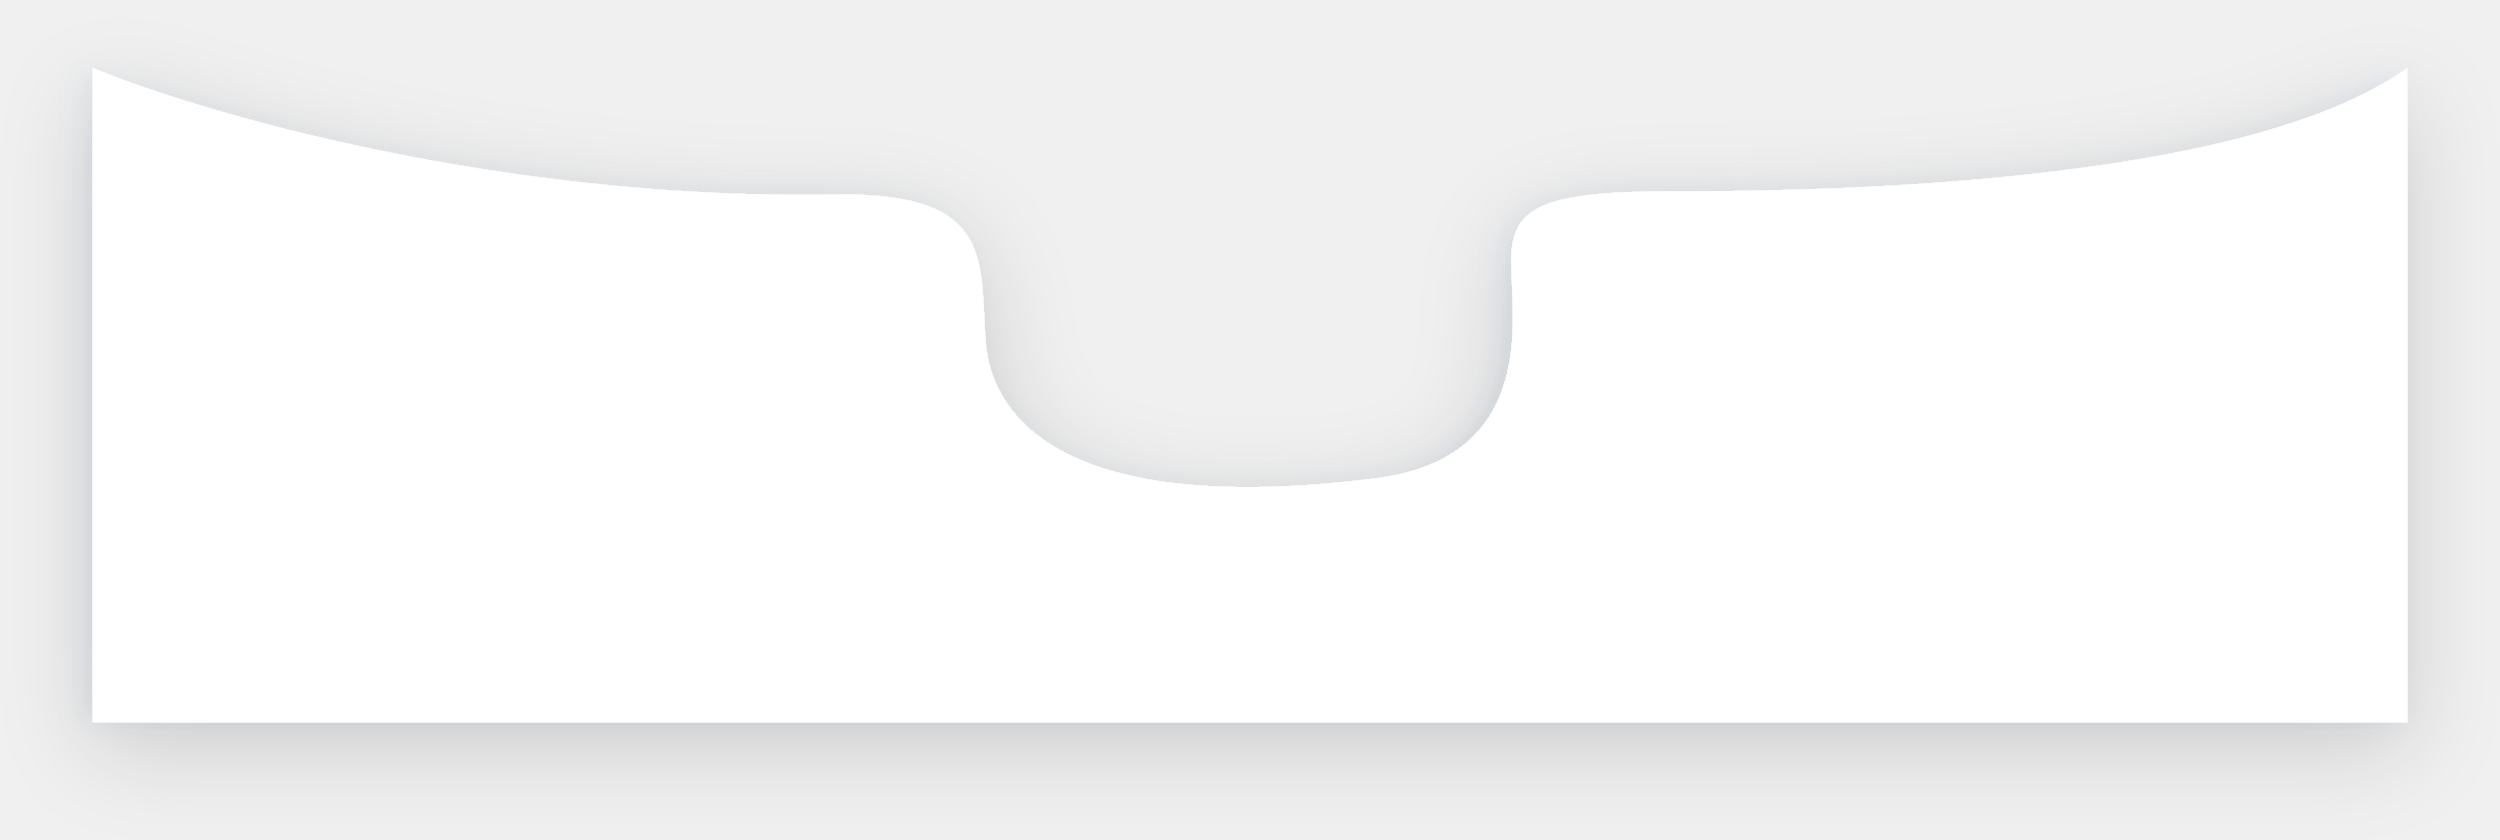
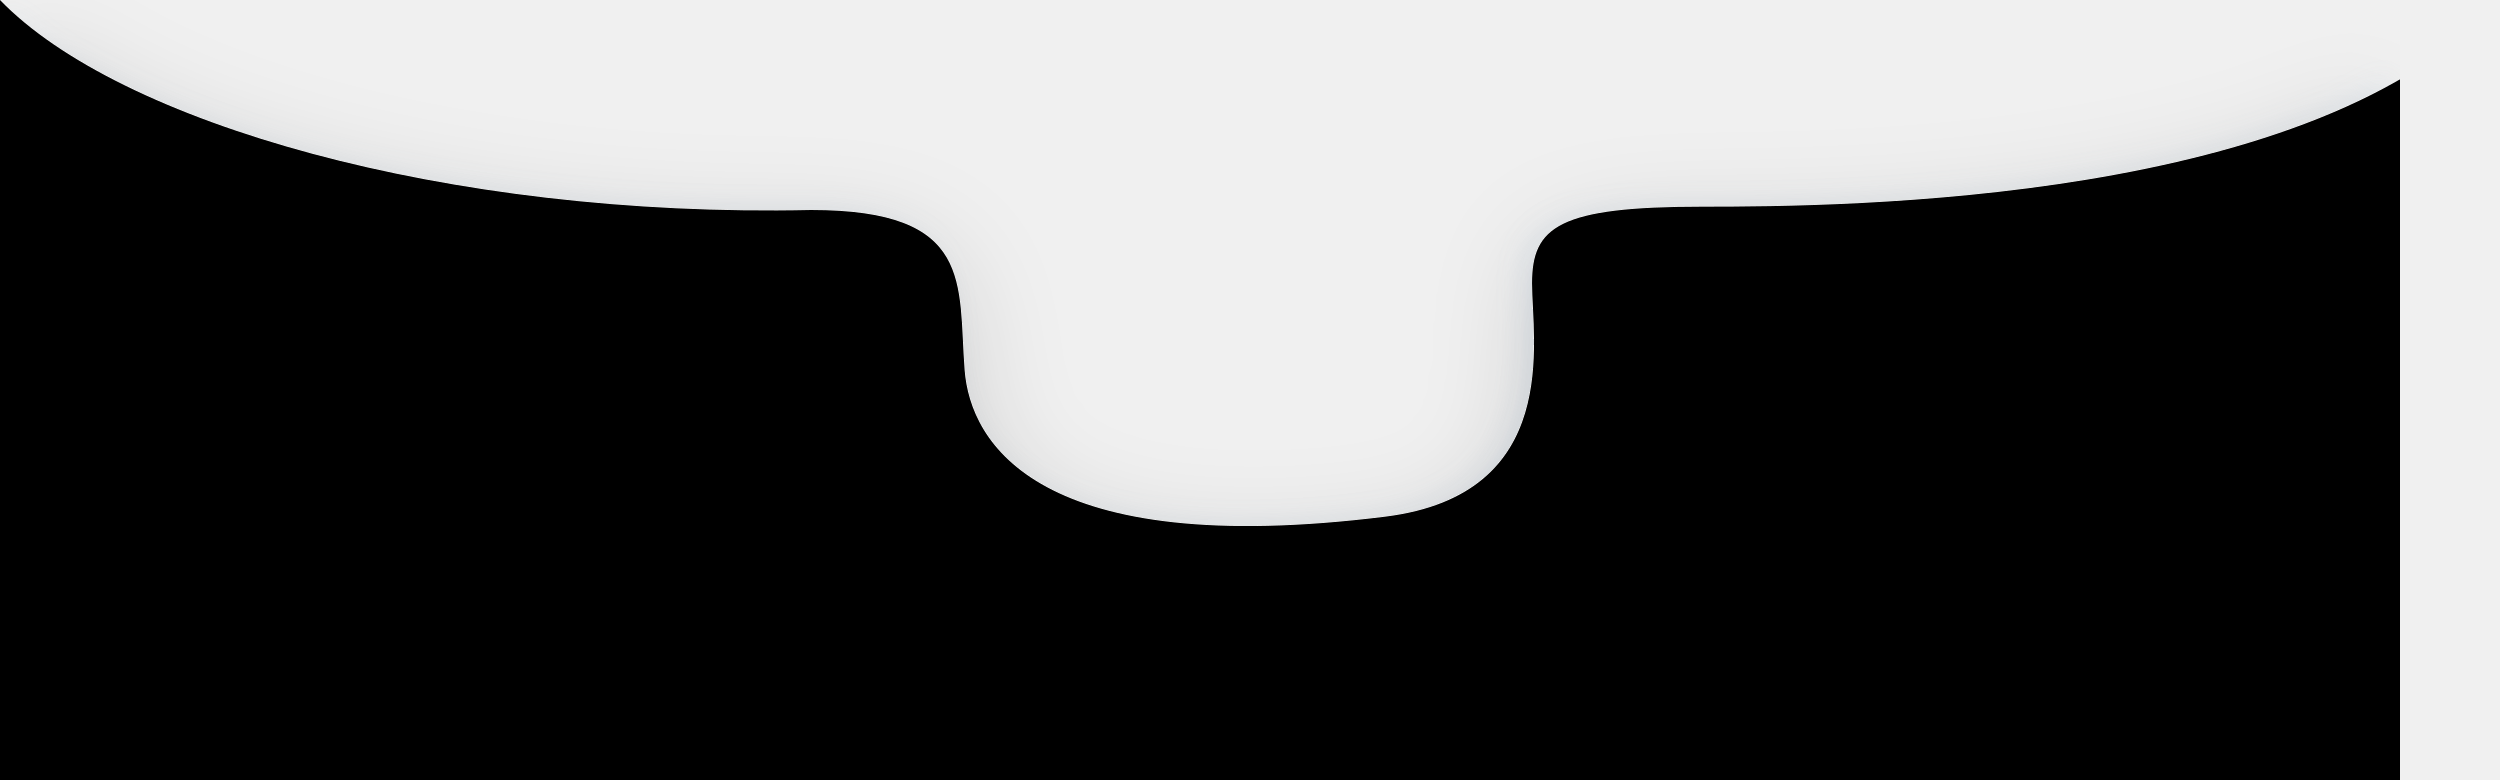
- <svg xmlns="http://www.w3.org/2000/svg" width="" height="136" viewBox="0 0 405 136" fill="none">
-   <g filter="url(#filter0_dd_6104_2757)">
-     <path d="M136.662 31.5C81.789 32.7 32.69 18.333 15 11V117H390V11C362.964 30.5 291.869 31 270.34 31C248.812 31 244.806 34 244.806 42.5C244.806 51 249.385 74.178 222.777 77.5C170.708 84 160.54 66.5 159.693 55.5C158.692 42.5 161.195 31.5 136.662 31.5Z" fill="white" />
+ <svg xmlns="http://www.w3.org/2000/svg" viewBox="0 0 375 117" fill="none">
+   <g filter="url(#filter0_dd_50874_285)">
+     <path d="M121.662 31.5C66.789 32.7 17.69 18.333 0 0V117H375V0C347.964 30.5 276.869 31 255.34 31C233.812 31 229.806 34 229.806 42.5C229.806 51 234.385 74.178 207.777 77.5C155.708 84 145.54 66.5 144.693 55.5C143.692 42.5 146.195 31.5 121.662 31.5Z" fill="currentColor" />
  </g>
  <defs>
-     <filter id="filter0_dd_6104_2757" x="0" y="0" width="405" height="136" filterUnits="userSpaceOnUse" color-interpolation-filters="sRGB">
+     <filter id="filter0_dd_50874_285" x="-15" y="0" width="375" height="117" filterUnits="userSpaceOnUse" color-interpolation-filters="sRGB">
      <feFlood flood-opacity="0" result="BackgroundImageFix" />
      <feColorMatrix in="SourceAlpha" type="matrix" values="0 0 0 0 0 0 0 0 0 0 0 0 0 0 0 0 0 0 127 0" result="hardAlpha" />
      <feOffset dx="-1.5" />
      <feGaussianBlur stdDeviation="2" />
      <feComposite in2="hardAlpha" operator="out" />
      <feColorMatrix type="matrix" values="0 0 0 0 0.513 0 0 0 0 0.667 0 0 0 0 0.821 0 0 0 0.12 0" />
-       <feBlend mode="normal" in2="BackgroundImageFix" result="effect1_dropShadow_6104_2757" />
+       <feBlend mode="normal" in2="BackgroundImageFix" result="effect1_dropShadow_50874_285" />
      <feColorMatrix in="SourceAlpha" type="matrix" values="0 0 0 0 0 0 0 0 0 0 0 0 0 0 0 0 0 0 127 0" result="hardAlpha" />
      <feOffset dy="4" />
      <feGaussianBlur stdDeviation="7.5" />
      <feComposite in2="hardAlpha" operator="out" />
      <feColorMatrix type="matrix" values="0 0 0 0 0 0 0 0 0 0 0 0 0 0 0 0 0 0 0.15 0" />
-       <feBlend mode="normal" in2="effect1_dropShadow_6104_2757" result="effect2_dropShadow_6104_2757" />
-       <feBlend mode="normal" in="SourceGraphic" in2="effect2_dropShadow_6104_2757" result="shape" />
+       <feBlend mode="normal" in2="effect1_dropShadow_50874_285" result="effect2_dropShadow_50874_285" />
+       <feBlend mode="normal" in="SourceGraphic" in2="effect2_dropShadow_50874_285" result="shape" />
    </filter>
  </defs>
</svg>
